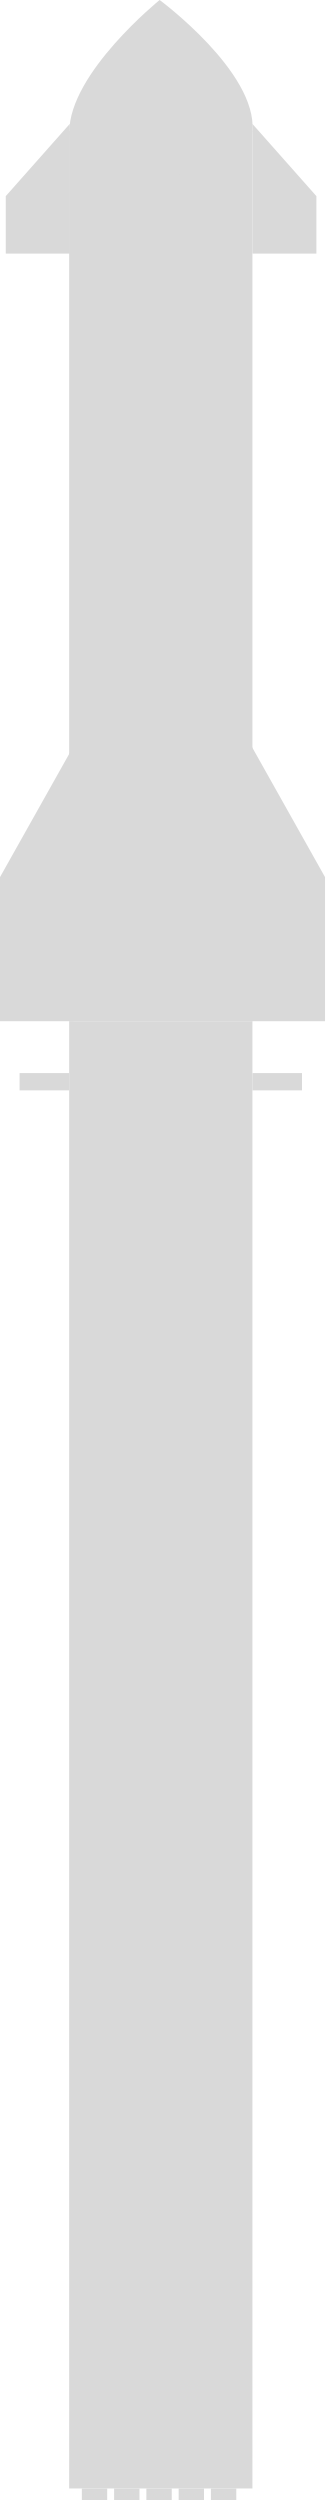
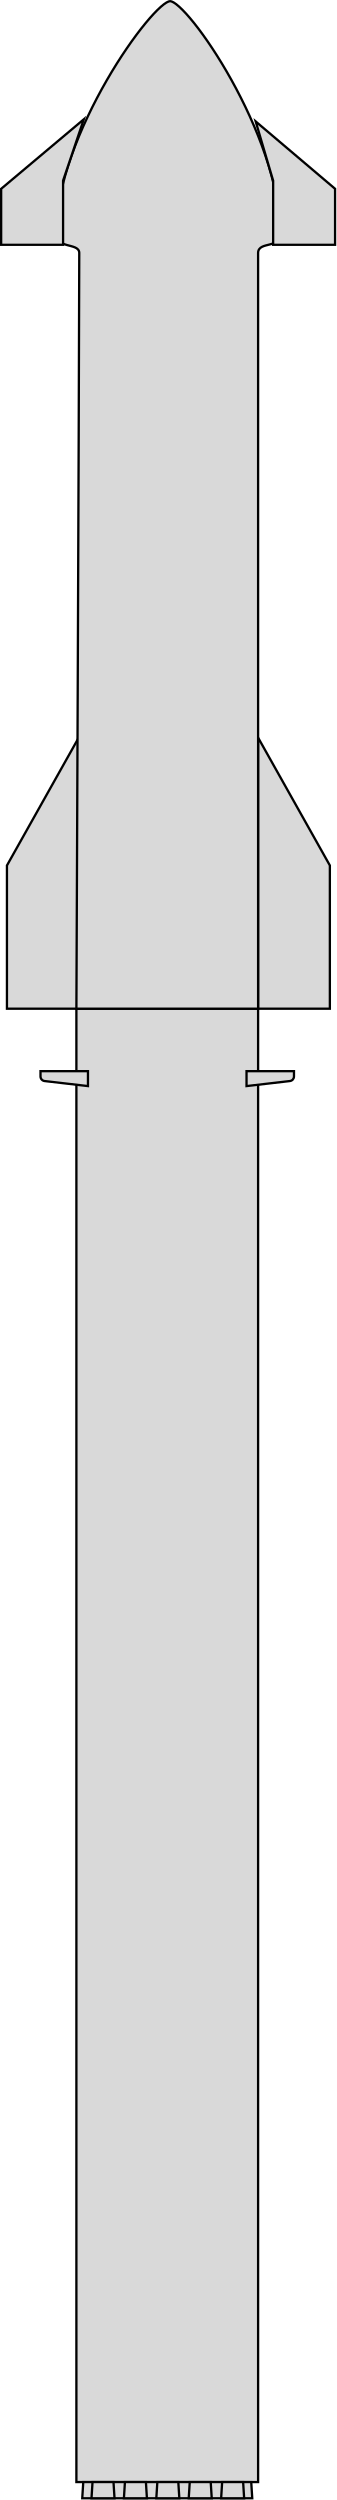
- <svg xmlns="http://www.w3.org/2000/svg" width="282" height="2169" viewBox="0 0 282 2169" fill="none">
-   <g id="Starship">
+ <svg xmlns="http://www.w3.org/2000/svg" width="291" height="2160" viewBox="0 0 291 2160" fill="none">
+   <g id="Starship_V2">
    <g id="Stage-1">
-       <path id="Vector" d="M60 886H219V2159H60V886Z" fill="#D9D9D9" />
-       <path id="cheese-02" d="M17 931H60V946H17V931Z" fill="#D9D9D9" />
-       <path id="cheese-01" d="M219 931H262V946H219V931Z" fill="#D9D9D9" />
+       <path id="Vector" d="M223 871.5V2144.5H66V871.5H223Z" fill="#D9D9D9" stroke="black" stroke-width="2" />
+       <g id="Group_1">
+         <path id="cheese-02" d="M76 925.5V938.377L38.538 934.021C36.521 933.786 35 932.078 35 930.048V925.5H76Z" fill="#D9D9D9" stroke="black" stroke-width="2" />
+         <path id="cheese-01" d="M254 925.5V930.048C254 932.078 252.479 933.786 250.462 934.021L213 938.377V925.5H254Z" fill="#D9D9D9" stroke="black" stroke-width="2" />
+       </g>
      <g id="Engines">
-         <path id="Engine-05" d="M71 2159H93V2169H71V2159Z" fill="#D9D9D9" />
-         <path id="Engine-04" d="M99 2159H121V2169H99V2159Z" fill="#D9D9D9" />
-         <path id="Engine-03" d="M127 2159H149V2169H127V2159Z" fill="#D9D9D9" />
-         <path id="Engine-02" d="M155 2159H177V2169H155V2159Z" fill="#D9D9D9" />
-         <path id="Engine-01" d="M183 2159H205V2169H183V2159Z" fill="#D9D9D9" />
+         <path id="Rectangle_8" d="M217.061 2144.5L217.936 2158.5H71.064L71.939 2144.5H217.061Z" fill="#D9D9D9" stroke="black" stroke-width="2" />
+         <path id="Engine-05" d="M98.061 2144.5L98.936 2158.5H79.064L79.939 2144.5H98.061Z" fill="#D9D9D9" stroke="black" stroke-width="2" />
+         <path id="Engine-04" d="M126.061 2144.5L126.936 2158.5H107.064L107.939 2144.5H126.061Z" fill="#D9D9D9" stroke="black" stroke-width="2" />
+         <path id="Engine-03" d="M154.061 2144.5L154.936 2158.5H135.064L135.939 2144.5H154.061Z" fill="#D9D9D9" stroke="black" stroke-width="2" />
+         <path id="Engine-02" d="M182.061 2144.5L182.936 2158.5H163.064L163.939 2144.5H182.061Z" fill="#D9D9D9" stroke="black" stroke-width="2" />
+         <path id="Engine-01" d="M210.061 2144.5L210.936 2158.5H191.064L191.939 2144.5H210.061Z" fill="#D9D9D9" stroke="black" stroke-width="2" />
      </g>
    </g>
    <g id="Stage-2">
-       <g id="Vector_2">
-         <path d="M60 113.621H219V886H60V113.621Z" fill="#D9D9D9" />
-         <path d="M138.5 0C138.5 0 223.125 62.553 219 113.621C214.875 164.689 60.125 165.51 60.125 114.442C60.125 63.374 138.5 0 138.5 0Z" fill="#D9D9D9" />
-       </g>
-       <path id="Fin-02" d="M0 761L64 647V886H0V761Z" fill="#D9D9D9" />
-       <path id="Fin-01" d="M282 761L218 647V886H282V761Z" fill="#D9D9D9" />
+       <path id="Fin-02" d="M68 871.5H6V747.761L68 637.323V871.5Z" fill="#D9D9D9" stroke="black" stroke-width="2" />
+       <path id="Fin-01" d="M223 871.5H285V747.761L223 637.323V871.5Z" fill="#D9D9D9" stroke="black" stroke-width="2" />
+       <path id="Vector_2" d="M147 1C147.694 1 148.725 1.337 150.117 2.175C151.483 2.997 153.09 4.234 154.905 5.874C158.534 9.151 162.912 13.955 167.758 20.023C177.444 32.152 188.93 49.245 199.938 69.049C221.974 108.688 242 159.006 242 202C242 205.236 240.92 207.163 239.387 208.454C237.791 209.797 235.612 210.535 233.245 211.158C230.975 211.756 228.428 212.263 226.528 213.196C225.549 213.677 224.655 214.307 224.009 215.191C223.352 216.091 223 217.186 223 218.5V871.5H66.005C66.005 871.352 66.006 871.188 66.007 871.009C66.011 870.021 66.017 868.553 66.025 866.633C66.042 862.792 66.066 857.141 66.097 849.901C66.158 835.423 66.247 814.59 66.353 789.171C66.567 738.333 66.855 669.152 67.149 595.781C67.739 449.041 68.359 285.54 68.48 218.502C68.482 217.303 68.08 216.312 67.374 215.513C66.691 214.74 65.762 214.187 64.761 213.754C62.809 212.909 60.151 212.354 57.769 211.677C55.29 210.972 52.973 210.109 51.274 208.652C49.631 207.243 48.5 205.22 48.5 202C48.5 159.267 69.392 108.955 92.304 69.25C103.749 49.415 115.672 32.274 125.687 20.105C130.696 14.017 135.211 9.193 138.937 5.901C140.8 4.255 142.446 3.011 143.839 2.184C145.259 1.341 146.305 1 147 1Z" fill="#D9D9D9" stroke="black" stroke-width="2" />
      <g id="Test-id-1" class="someClass">
-         <path id="Inner2" d="M5 170.159L60.5 107.5V163.75V220H5V170.159Z" fill="#D9D9D9" />
-         <path id="Inner1" d="M274.5 170.159L219 107.5V163.75V220H274.5V170.159Z" fill="#D9D9D9" />
+         <path id="Inner2" d="M54.553 155.93L54.5 156.086V211.5H1V163.124L72.408 103.065L54.553 155.93Z" fill="#D9D9D9" stroke="black" stroke-width="2" />
+         <path id="Inner1" d="M235.959 155.967L236 156.105V211.5H289.5V163.121L220.906 104.928L235.959 155.967Z" fill="#D9D9D9" stroke="black" stroke-width="2" />
      </g>
    </g>
  </g>
</svg>
